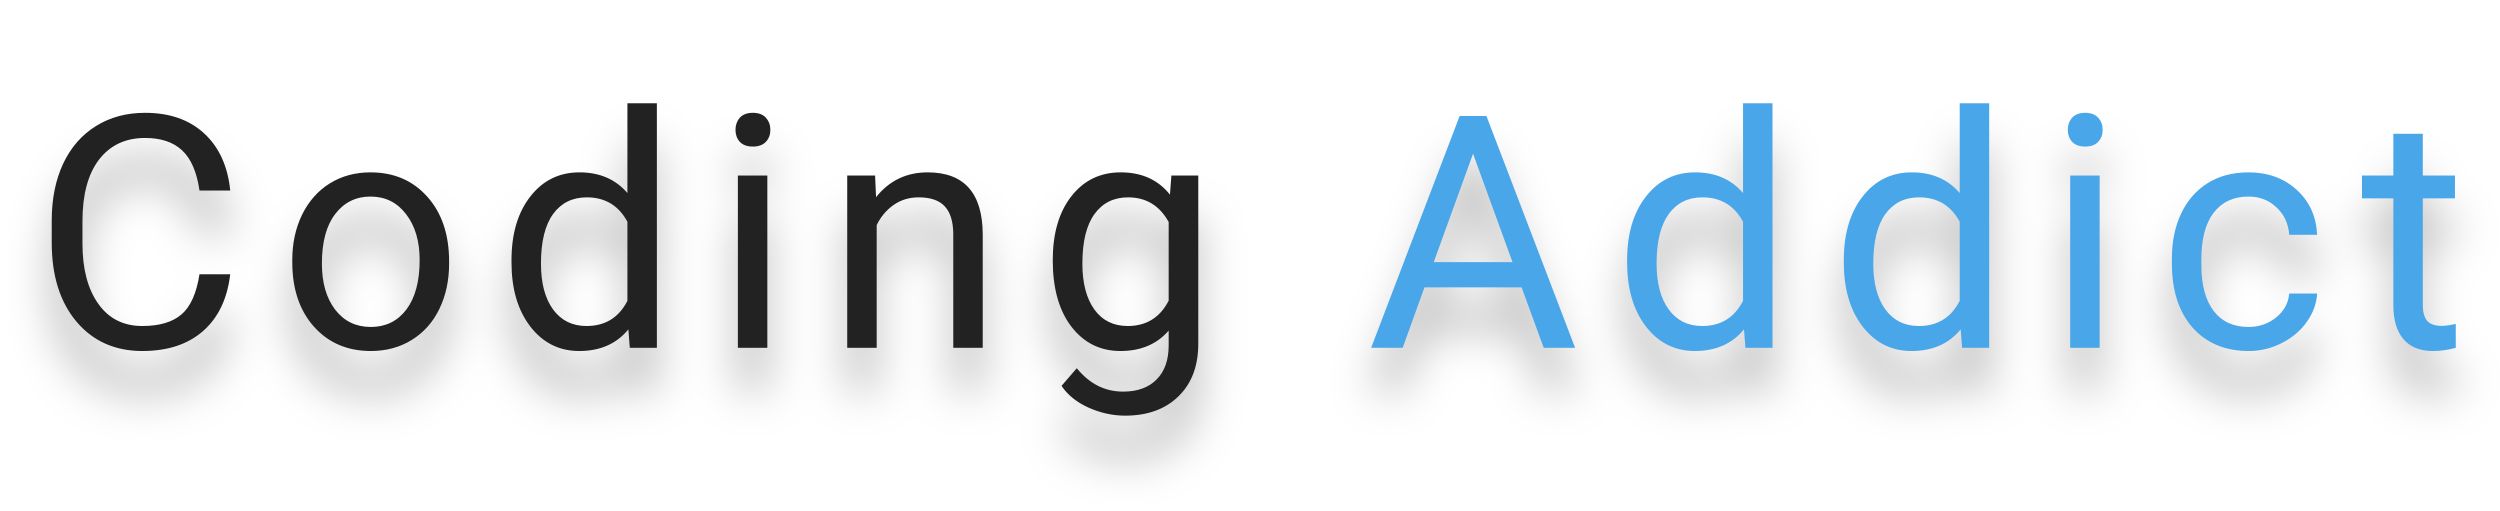
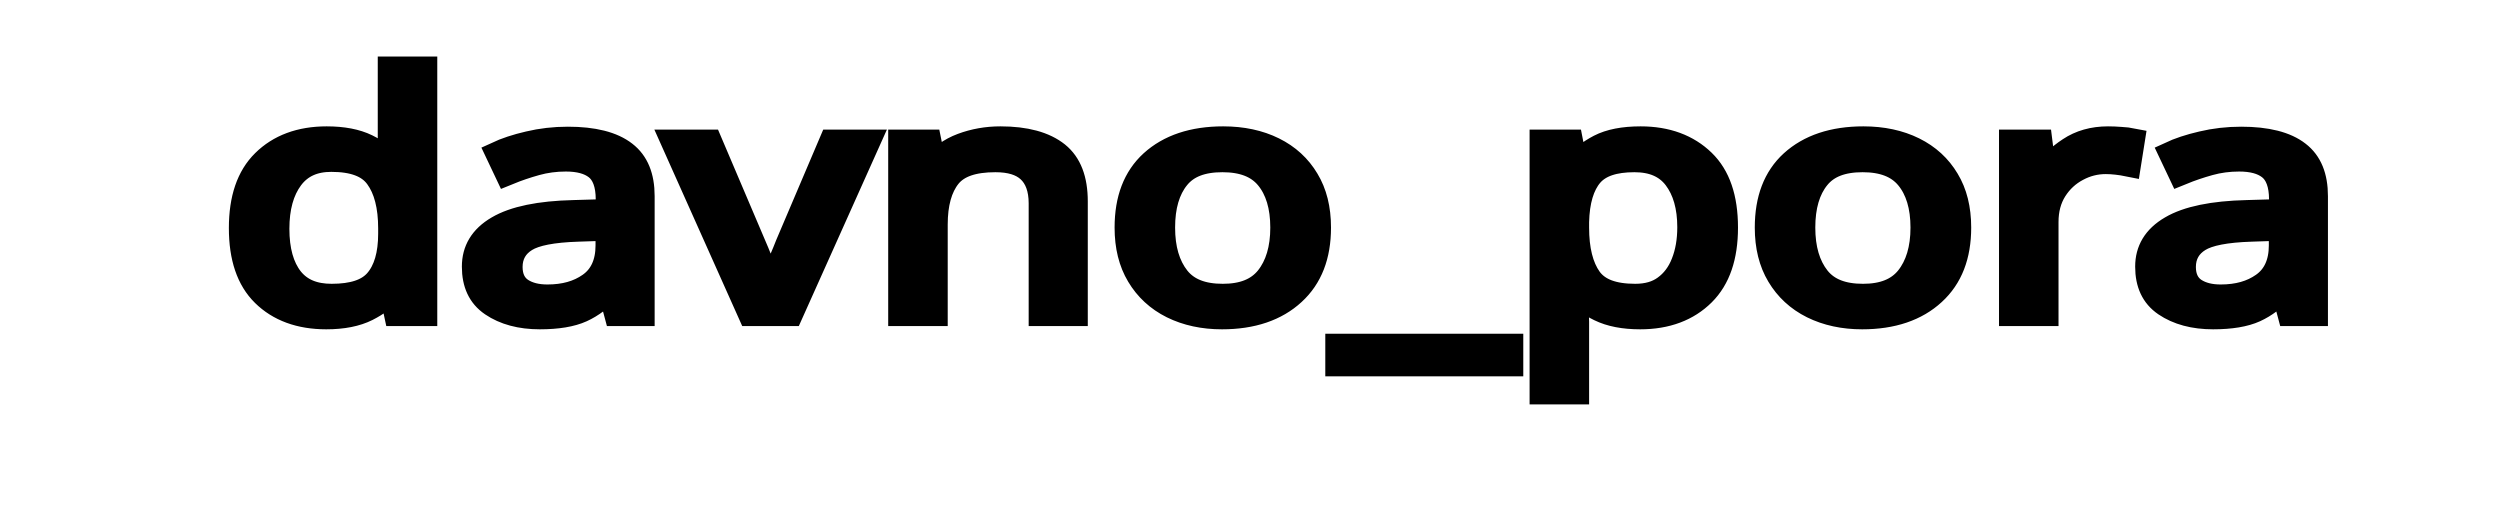
- <svg xmlns="http://www.w3.org/2000/svg" width="230" height="47" viewBox="0 0 230 47" fill="none">
-   <g filter="url(#filter0_d)">
-     <path d="M21.18 25.232C20.916 27.488 20.081 29.231 18.675 30.462C17.278 31.683 15.418 32.293 13.094 32.293C10.574 32.293 8.553 31.39 7.029 29.583C5.516 27.776 4.759 25.359 4.759 22.332V20.281C4.759 18.299 5.11 16.556 5.813 15.052C6.526 13.548 7.532 12.396 8.831 11.595C10.13 10.784 11.634 10.379 13.343 10.379C15.608 10.379 17.425 11.014 18.792 12.283C20.159 13.543 20.955 15.291 21.18 17.527H18.352C18.108 15.828 17.576 14.598 16.756 13.836C15.945 13.074 14.808 12.693 13.343 12.693C11.546 12.693 10.135 13.357 9.109 14.685C8.094 16.014 7.586 17.903 7.586 20.355V22.42C7.586 24.734 8.069 26.575 9.036 27.942C10.003 29.31 11.355 29.993 13.094 29.993C14.656 29.993 15.852 29.642 16.683 28.939C17.523 28.226 18.079 26.99 18.352 25.232H21.18ZM26.89 23.929C26.89 22.376 27.192 20.98 27.798 19.739C28.413 18.499 29.263 17.542 30.347 16.868C31.44 16.194 32.685 15.857 34.082 15.857C36.24 15.857 37.983 16.605 39.312 18.099C40.649 19.593 41.318 21.58 41.318 24.061V24.251C41.318 25.794 41.02 27.181 40.425 28.411C39.839 29.632 38.994 30.584 37.891 31.268C36.797 31.951 35.537 32.293 34.111 32.293C31.963 32.293 30.22 31.546 28.882 30.052C27.554 28.558 26.89 26.58 26.89 24.119V23.929ZM29.614 24.251C29.614 26.009 30.02 27.42 30.83 28.484C31.65 29.549 32.744 30.081 34.111 30.081C35.488 30.081 36.582 29.544 37.393 28.47C38.203 27.386 38.608 25.872 38.608 23.929C38.608 22.19 38.193 20.784 37.363 19.71C36.543 18.626 35.449 18.084 34.082 18.084C32.744 18.084 31.665 18.616 30.845 19.681C30.024 20.745 29.614 22.269 29.614 24.251ZM47.058 23.943C47.058 21.512 47.634 19.559 48.786 18.084C49.938 16.6 51.447 15.857 53.312 15.857C55.168 15.857 56.638 16.492 57.722 17.762V9.5H60.432V32H57.941L57.81 30.301C56.726 31.629 55.217 32.293 53.283 32.293C51.447 32.293 49.948 31.541 48.786 30.037C47.634 28.533 47.058 26.57 47.058 24.148V23.943ZM49.768 24.251C49.768 26.048 50.139 27.454 50.881 28.47C51.623 29.485 52.648 29.993 53.957 29.993C55.676 29.993 56.931 29.222 57.722 27.679V20.398C56.911 18.904 55.666 18.157 53.986 18.157C52.658 18.157 51.623 18.67 50.881 19.695C50.139 20.721 49.768 22.239 49.768 24.251ZM70.595 32H67.885V16.15H70.595V32ZM67.665 11.946C67.665 11.507 67.797 11.136 68.061 10.833C68.334 10.53 68.734 10.379 69.262 10.379C69.789 10.379 70.189 10.53 70.463 10.833C70.736 11.136 70.873 11.507 70.873 11.946C70.873 12.386 70.736 12.752 70.463 13.045C70.189 13.338 69.789 13.484 69.262 13.484C68.734 13.484 68.334 13.338 68.061 13.045C67.797 12.752 67.665 12.386 67.665 11.946ZM80.509 16.15L80.597 18.143C81.808 16.619 83.39 15.857 85.343 15.857C88.692 15.857 90.382 17.747 90.411 21.526V32H87.701V21.512C87.691 20.369 87.428 19.524 86.91 18.977C86.402 18.431 85.606 18.157 84.522 18.157C83.644 18.157 82.872 18.392 82.208 18.86C81.544 19.329 81.026 19.944 80.655 20.706V32H77.945V16.15H80.509ZM96.853 23.943C96.853 21.473 97.425 19.51 98.567 18.055C99.71 16.59 101.224 15.857 103.108 15.857C105.042 15.857 106.551 16.541 107.635 17.908L107.767 16.15H110.242V31.619C110.242 33.67 109.632 35.286 108.411 36.468C107.2 37.649 105.569 38.24 103.519 38.24C102.376 38.24 101.258 37.996 100.164 37.508C99.07 37.02 98.235 36.351 97.659 35.501L99.065 33.875C100.228 35.31 101.648 36.028 103.328 36.028C104.646 36.028 105.672 35.657 106.404 34.915C107.146 34.173 107.518 33.128 107.518 31.78V30.418C106.434 31.668 104.954 32.293 103.079 32.293C101.224 32.293 99.72 31.546 98.567 30.052C97.425 28.558 96.853 26.521 96.853 23.943ZM99.578 24.251C99.578 26.038 99.944 27.444 100.677 28.47C101.409 29.485 102.435 29.993 103.753 29.993C105.462 29.993 106.717 29.217 107.518 27.664V20.428C106.688 18.914 105.442 18.157 103.782 18.157C102.464 18.157 101.434 18.67 100.691 19.695C99.949 20.721 99.578 22.239 99.578 24.251Z" fill="#222222" />
-     <path d="M139.987 26.434H131.052L129.045 32H126.145L134.289 10.672H136.75L144.909 32H142.023L139.987 26.434ZM131.901 24.119H139.152L135.52 14.144L131.901 24.119ZM149.696 23.943C149.696 21.512 150.272 19.559 151.425 18.084C152.577 16.6 154.086 15.857 155.951 15.857C157.807 15.857 159.276 16.492 160.36 17.762V9.5H163.07V32H160.58L160.448 30.301C159.364 31.629 157.855 32.293 155.922 32.293C154.086 32.293 152.587 31.541 151.425 30.037C150.272 28.533 149.696 26.57 149.696 24.148V23.943ZM152.406 24.251C152.406 26.048 152.777 27.454 153.52 28.47C154.262 29.485 155.287 29.993 156.596 29.993C158.314 29.993 159.569 29.222 160.36 27.679V20.398C159.55 18.904 158.305 18.157 156.625 18.157C155.297 18.157 154.262 18.67 153.52 19.695C152.777 20.721 152.406 22.239 152.406 24.251ZM169.63 23.943C169.63 21.512 170.206 19.559 171.358 18.084C172.511 16.6 174.02 15.857 175.885 15.857C177.74 15.857 179.21 16.492 180.294 17.762V9.5H183.004V32H180.514L180.382 30.301C179.298 31.629 177.789 32.293 175.855 32.293C174.02 32.293 172.521 31.541 171.358 30.037C170.206 28.533 169.63 26.57 169.63 24.148V23.943ZM172.34 24.251C172.34 26.048 172.711 27.454 173.453 28.47C174.195 29.485 175.221 29.993 176.529 29.993C178.248 29.993 179.503 29.222 180.294 27.679V20.398C179.483 18.904 178.238 18.157 176.559 18.157C175.23 18.157 174.195 18.67 173.453 19.695C172.711 20.721 172.34 22.239 172.34 24.251ZM193.167 32H190.457V16.15H193.167V32ZM190.237 11.946C190.237 11.507 190.369 11.136 190.633 10.833C190.906 10.53 191.307 10.379 191.834 10.379C192.361 10.379 192.762 10.53 193.035 10.833C193.309 11.136 193.445 11.507 193.445 11.946C193.445 12.386 193.309 12.752 193.035 13.045C192.762 13.338 192.361 13.484 191.834 13.484C191.307 13.484 190.906 13.338 190.633 13.045C190.369 12.752 190.237 12.386 190.237 11.946ZM206.875 30.081C207.842 30.081 208.687 29.788 209.409 29.202C210.132 28.616 210.532 27.884 210.61 27.005H213.174C213.125 27.913 212.812 28.777 212.236 29.598C211.66 30.418 210.889 31.072 209.922 31.561C208.965 32.049 207.949 32.293 206.875 32.293C204.717 32.293 202.998 31.575 201.719 30.14C200.449 28.694 199.814 26.722 199.814 24.222V23.768C199.814 22.225 200.098 20.852 200.664 19.651C201.23 18.45 202.041 17.518 203.096 16.854C204.16 16.189 205.415 15.857 206.86 15.857C208.638 15.857 210.112 16.39 211.284 17.454C212.466 18.519 213.096 19.9 213.174 21.6H210.61C210.532 20.574 210.142 19.734 209.438 19.08C208.745 18.416 207.886 18.084 206.86 18.084C205.483 18.084 204.414 18.582 203.652 19.578C202.9 20.564 202.524 21.995 202.524 23.87V24.383C202.524 26.209 202.9 27.615 203.652 28.602C204.404 29.588 205.479 30.081 206.875 30.081ZM222.897 12.312V16.15H225.856V18.245H222.897V28.074C222.897 28.709 223.029 29.188 223.293 29.51C223.557 29.822 224.006 29.979 224.641 29.979C224.953 29.979 225.383 29.92 225.93 29.803V32C225.217 32.195 224.523 32.293 223.85 32.293C222.639 32.293 221.726 31.927 221.11 31.194C220.495 30.462 220.188 29.422 220.188 28.074V18.245H217.302V16.15H220.188V12.312H222.897Z" fill="#49A6E9" />
+ <svg xmlns="http://www.w3.org/2000/svg" width="230" height="47">
+   <g>
+     <text stroke-width="2" transform="matrix(1.17989 0 0 1 -8.26617 0)" stroke="#000" font-style="normal" font-weight="normal" xml:space="preserve" text-anchor="start" font-family="'Sacramento'" font-size="30" id="svg_2" y="29" x="24.194" fill="#000000">davno_pora</text>
  </g>
-   <defs>
-     <filter id="filter0_d" x="0.759" y="9.5" width="229.171" height="36.74" filterUnits="userSpaceOnUse" color-interpolation-filters="sRGB">
-       <feFlood flood-opacity="0" result="BackgroundImageFix" />
-       <feColorMatrix in="SourceAlpha" type="matrix" values="0 0 0 0 0 0 0 0 0 0 0 0 0 0 0 0 0 0 127 0" />
-       <feOffset dy="4" />
-       <feGaussianBlur stdDeviation="2" />
-       <feColorMatrix type="matrix" values="0 0 0 0 0 0 0 0 0 0 0 0 0 0 0 0 0 0 0.25 0" />
-       <feBlend mode="normal" in2="BackgroundImageFix" result="effect1_dropShadow" />
-       <feBlend mode="normal" in="SourceGraphic" in2="effect1_dropShadow" result="shape" />
-     </filter>
-   </defs>
</svg>
